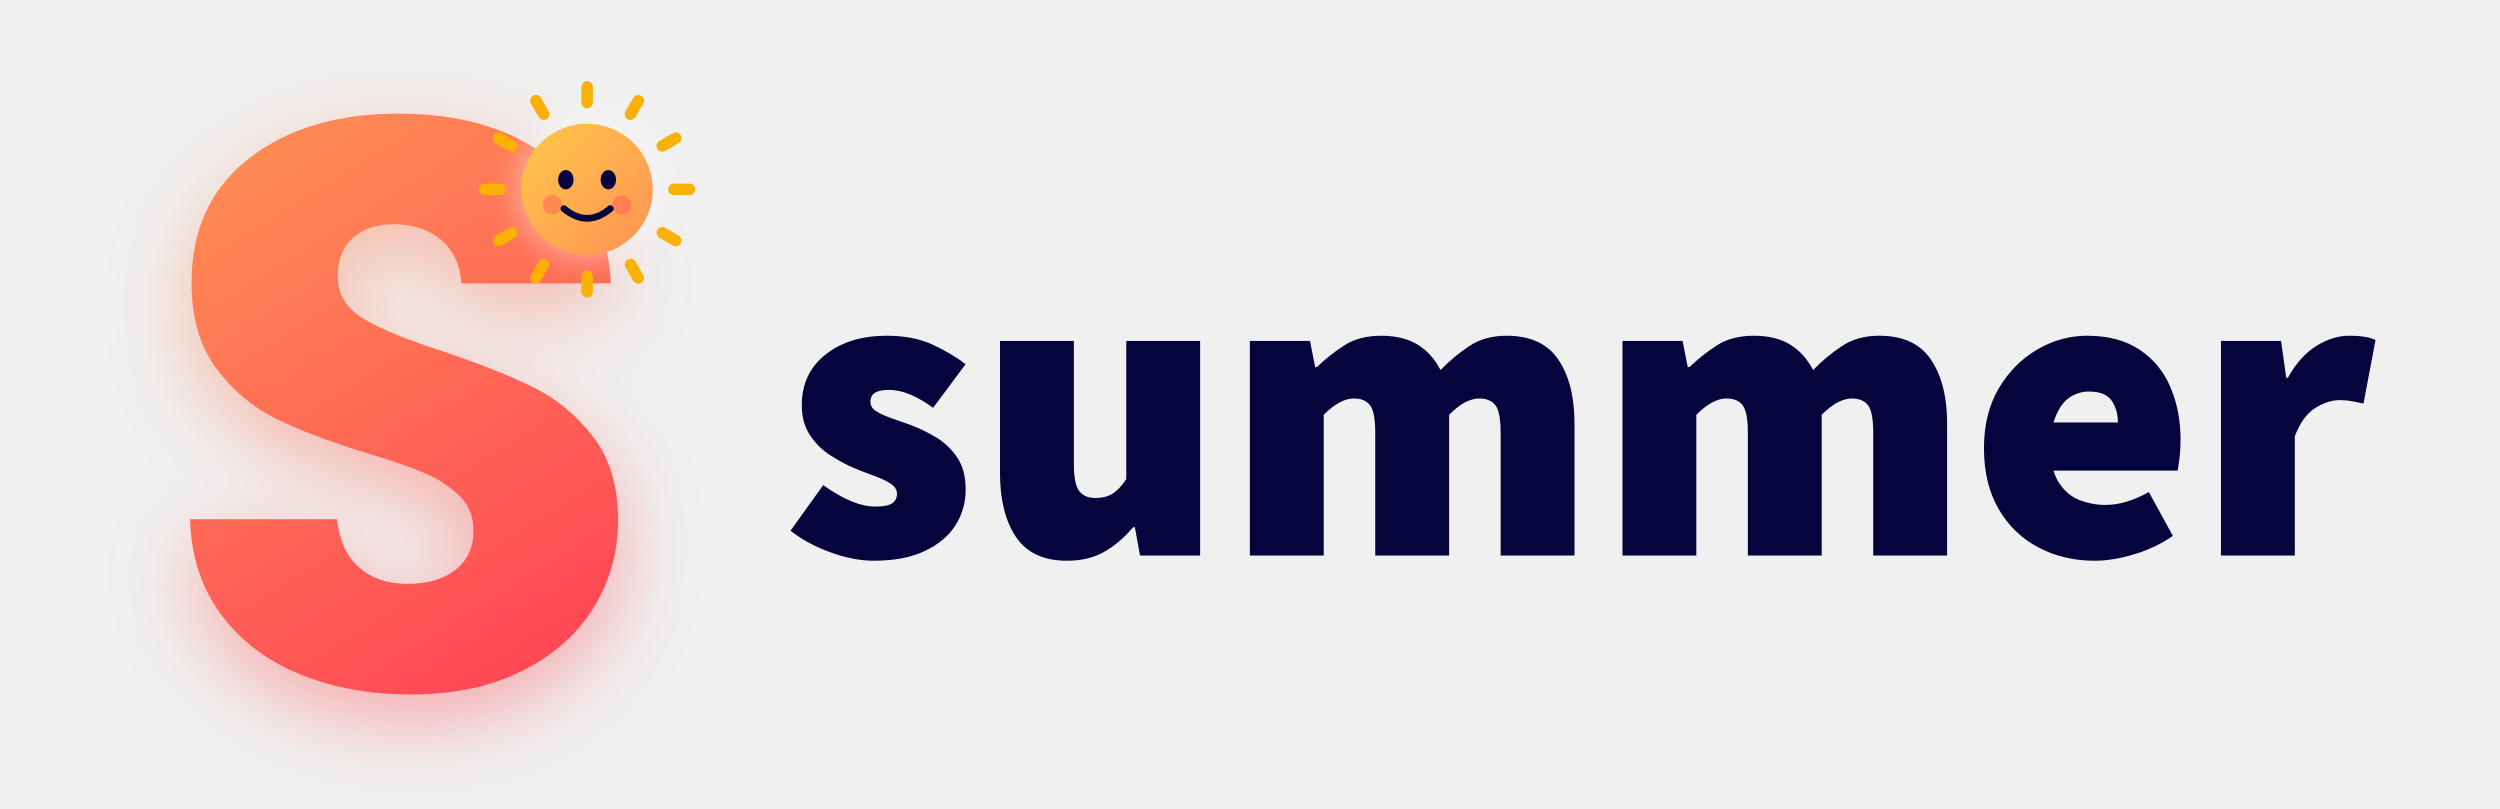
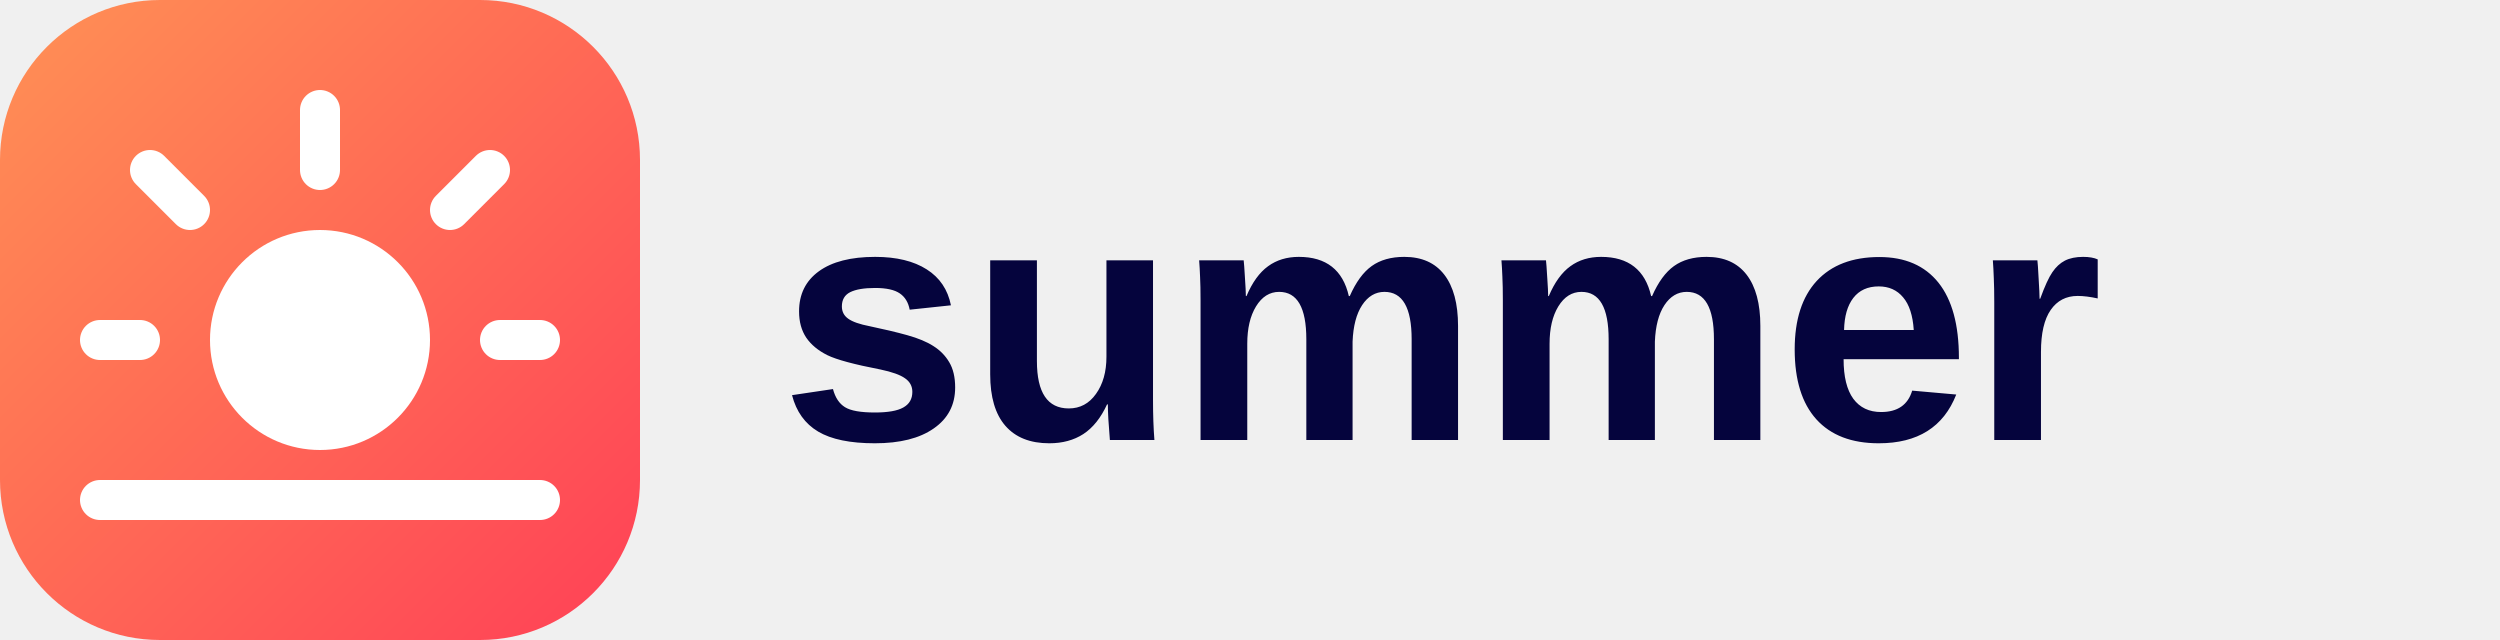
- <svg xmlns="http://www.w3.org/2000/svg" viewBox="0 0 198 64">
+ <svg xmlns="http://www.w3.org/2000/svg" viewBox="0 0 250 64">
  <defs>
-     <linearGradient id="mg" gradientUnits="userSpaceOnUse" x1="14" y1="10" x2="44" y2="58">
+     <linearGradient id="g" x1="0" y1="0" x2="1" y2="1">
      <stop offset="0" stop-color="#ff9155" />
      <stop offset="1" stop-color="#ff4056" />
    </linearGradient>
-     <linearGradient id="mf" x1="0" y1="0" x2="1" y2="1">
-       <stop offset="0" stop-color="#ffc94a" />
-       <stop offset="1" stop-color="#ff9155" />
-     </linearGradient>
-     <filter id="mb" x="-60%" y="-60%" width="220%" height="220%">
-       <feGaussianBlur stdDeviation="3.2" />
-     </filter>
-     <filter id="mh" x="-60%" y="-60%" width="220%" height="220%">
-       <feGaussianBlur stdDeviation="1.3" />
-     </filter>
  </defs>
-   <path d="M32.58 55Q27.65 55 23.75 53.40Q19.84 51.80 17.51 48.67Q15.17 45.53 15.05 41.12L15.05 41.12L26.69 41.12Q26.95 43.61 28.42 44.92Q29.89 46.24 32.26 46.24L32.26 46.24Q34.69 46.24 36.09 45.12Q37.50 44.00 37.50 42.01L37.50 42.01Q37.50 40.35 36.38 39.26Q35.26 38.17 33.63 37.47Q32 36.77 28.99 35.87L28.99 35.87Q24.64 34.53 21.89 33.18Q19.14 31.84 17.16 29.22Q15.17 26.59 15.17 22.37L15.17 22.37Q15.17 16.10 19.72 12.55Q24.26 9 31.55 9L31.55 9Q38.97 9 43.52 12.55Q48.06 16.10 48.38 22.44L48.38 22.44L36.54 22.44Q36.41 20.26 34.94 19.01Q33.47 17.76 31.17 17.76L31.17 17.76Q29.18 17.76 27.97 18.82Q26.75 19.88 26.75 21.86L26.75 21.86Q26.75 24.03 28.80 25.25Q30.85 26.47 35.20 27.87L35.20 27.87Q39.55 29.34 42.27 30.69Q44.99 32.03 46.97 34.59Q48.95 37.15 48.95 41.18L48.95 41.18Q48.95 45.02 47.00 48.15Q45.05 51.29 41.34 53.14Q37.63 55 32.58 55L32.58 55Z" fill="url(#mg)" opacity="0.45" filter="url(#mb)" transform="translate(0 2)" />
-   <path d="M32.58 55Q27.65 55 23.75 53.40Q19.84 51.80 17.51 48.67Q15.17 45.53 15.05 41.12L15.05 41.12L26.69 41.12Q26.95 43.61 28.42 44.92Q29.89 46.24 32.26 46.24L32.26 46.24Q34.69 46.24 36.09 45.12Q37.50 44.00 37.50 42.01L37.50 42.01Q37.50 40.35 36.38 39.26Q35.26 38.17 33.63 37.47Q32 36.77 28.99 35.87L28.99 35.87Q24.64 34.53 21.89 33.18Q19.14 31.84 17.16 29.22Q15.17 26.59 15.17 22.37L15.17 22.37Q15.17 16.10 19.72 12.55Q24.26 9 31.55 9L31.55 9Q38.97 9 43.52 12.55Q48.06 16.10 48.38 22.44L48.38 22.44L36.54 22.44Q36.41 20.26 34.94 19.01Q33.47 17.76 31.17 17.76L31.17 17.76Q29.18 17.76 27.97 18.82Q26.75 19.88 26.75 21.86L26.75 21.86Q26.75 24.03 28.80 25.25Q30.85 26.47 35.20 27.87L35.20 27.87Q39.55 29.34 42.27 30.69Q44.99 32.03 46.97 34.59Q48.95 37.15 48.95 41.18L48.95 41.18Q48.95 45.02 47.00 48.15Q45.05 51.29 41.34 53.14Q37.63 55 32.58 55L32.58 55Z" fill="url(#mg)" />
-   <circle cx="46.5" cy="15" r="5.46" fill="#ffffff" opacity="0.45" filter="url(#mh)" />
-   <g transform="translate(37.32353 5.823529) scale(0.1529)">
-     <g fill="#fab005">
-       <rect x="57" y="4" width="6" height="14" rx="3" transform="rotate(0 60 60)" />
-       <rect x="57" y="4" width="6" height="14" rx="3" transform="rotate(30 60 60)" />
-       <rect x="57" y="4" width="6" height="14" rx="3" transform="rotate(60 60 60)" />
-       <rect x="57" y="4" width="6" height="14" rx="3" transform="rotate(90 60 60)" />
-       <rect x="57" y="4" width="6" height="14" rx="3" transform="rotate(120 60 60)" />
-       <rect x="57" y="4" width="6" height="14" rx="3" transform="rotate(150 60 60)" />
-       <rect x="57" y="4" width="6" height="14" rx="3" transform="rotate(180 60 60)" />
-       <rect x="57" y="4" width="6" height="14" rx="3" transform="rotate(210 60 60)" />
-       <rect x="57" y="4" width="6" height="14" rx="3" transform="rotate(240 60 60)" />
-       <rect x="57" y="4" width="6" height="14" rx="3" transform="rotate(270 60 60)" />
-       <rect x="57" y="4" width="6" height="14" rx="3" transform="rotate(300 60 60)" />
-       <rect x="57" y="4" width="6" height="14" rx="3" transform="rotate(330 60 60)" />
-     </g>
-     <circle cx="60" cy="60" r="34" fill="url(#mf)" />
-     <circle cx="42" cy="68" r="5" fill="#ff4056" opacity=".35" />
-     <circle cx="78" cy="68" r="5" fill="#ff4056" opacity=".35" />
-     <ellipse cx="49" cy="55" rx="4" ry="5" fill="#05043d" />
-     <ellipse cx="71" cy="55" rx="4" ry="5" fill="#05043d" />
-     <path d="M48 70q12 10 24 0" fill="none" stroke="#05043d" stroke-width="3.5" stroke-linecap="round" />
+   <rect width="64" height="64" rx="16" fill="url(#g)" />
+   <circle cx="32" cy="34" r="11" fill="#fff" />
+   <g stroke="#fff" stroke-width="4" stroke-linecap="round">
+     <path d="M32 11v6M14 34h-4M54 34h-4M19 21l-4-4M45 21l4-4" />
  </g>
-   <path d="M69.21 44.41L69.21 44.41Q67.58 44.41 65.76 43.74Q63.94 43.08 62.61 42.03L62.61 42.03L65.20 38.42Q66.39 39.27 67.42 39.70Q68.46 40.12 69.34 40.12L69.34 40.12Q70.26 40.12 70.65 39.87Q71.04 39.61 71.04 39.10L71.04 39.10Q71.04 38.66 70.59 38.34Q70.13 38.02 69.38 37.74Q68.63 37.47 67.78 37.13L67.78 37.13Q66.79 36.72 65.81 36.09Q64.82 35.47 64.16 34.48Q63.50 33.49 63.50 32.10L63.50 32.10Q63.50 29.58 65.37 28.09Q67.24 26.59 70.23 26.59L70.23 26.59Q72.34 26.59 73.85 27.29Q75.36 27.99 76.48 28.84L76.48 28.84L73.90 32.30Q72.98 31.62 72.10 31.25Q71.21 30.88 70.43 30.88L70.43 30.88Q69.68 30.88 69.31 31.10Q68.94 31.32 68.94 31.83L68.94 31.83Q68.94 32.27 69.38 32.56Q69.82 32.85 70.55 33.10Q71.28 33.36 72.13 33.66L72.13 33.66Q73.15 34.04 74.16 34.65Q75.16 35.26 75.82 36.25Q76.48 37.23 76.48 38.76L76.48 38.76Q76.48 40.36 75.65 41.64Q74.82 42.91 73.20 43.66Q71.59 44.41 69.21 44.41ZM84.51 44.41L84.51 44.41Q81.72 44.41 80.46 42.52Q79.20 40.63 79.20 37.47L79.20 37.47L79.20 27L85.05 27L85.05 36.72Q85.05 38.36 85.48 38.90Q85.90 39.44 86.75 39.44L86.75 39.44Q87.57 39.44 88.11 39.10Q88.66 38.76 89.20 37.95L89.20 37.95L89.20 27L95.05 27L95.05 44L90.29 44L89.88 41.76L89.74 41.76Q88.72 42.98 87.48 43.69Q86.24 44.41 84.51 44.41ZM104.84 44L98.99 44L98.99 27L103.75 27L104.16 29.07L104.30 29.07Q105.32 28.09 106.49 27.34Q107.66 26.59 109.40 26.59L109.40 26.59Q111.13 26.59 112.27 27.29Q113.41 27.99 114.09 29.31L114.09 29.31Q115.14 28.22 116.37 27.41Q117.59 26.59 119.32 26.59L119.32 26.59Q122.15 26.59 123.42 28.48Q124.70 30.37 124.70 33.53L124.70 33.53L124.70 44L118.85 44L118.85 34.28Q118.85 32.64 118.44 32.10Q118.03 31.56 117.15 31.56L117.15 31.56Q116.64 31.56 116.04 31.86Q115.45 32.17 114.77 32.85L114.77 32.85L114.77 44L108.92 44L108.92 34.28Q108.92 32.64 108.51 32.10Q108.10 31.56 107.22 31.56L107.22 31.56Q106.13 31.56 104.84 32.85L104.84 32.85L104.84 44ZM134.35 44L128.50 44L128.50 27L133.26 27L133.67 29.07L133.81 29.07Q134.83 28.09 136.00 27.34Q137.17 26.59 138.91 26.59L138.91 26.59Q140.64 26.59 141.78 27.29Q142.92 27.99 143.60 29.31L143.60 29.31Q144.65 28.22 145.88 27.41Q147.10 26.59 148.84 26.59L148.84 26.59Q151.66 26.59 152.93 28.48Q154.21 30.37 154.21 33.53L154.21 33.53L154.21 44L148.36 44L148.36 34.28Q148.36 32.64 147.95 32.10Q147.54 31.56 146.66 31.56L146.66 31.56Q146.15 31.56 145.56 31.86Q144.96 32.17 144.28 32.85L144.28 32.85L144.28 44L138.43 44L138.43 34.28Q138.43 32.64 138.02 32.10Q137.62 31.56 136.73 31.56L136.73 31.56Q135.64 31.56 134.35 32.85L134.35 32.85L134.35 44ZM165.90 44.41L165.90 44.41Q163.42 44.41 161.43 43.35Q159.44 42.30 158.29 40.31Q157.13 38.32 157.13 35.50L157.13 35.50Q157.13 32.75 158.30 30.76Q159.48 28.77 161.35 27.68Q163.22 26.59 165.29 26.59L165.29 26.59Q167.81 26.59 169.46 27.70Q171.11 28.80 171.90 30.67Q172.70 32.54 172.70 34.82L172.70 34.82Q172.70 35.57 172.62 36.27Q172.53 36.96 172.47 37.27L172.47 37.27L162.64 37.27Q162.81 37.85 163.08 38.25L163.08 38.25Q163.73 39.24 164.71 39.61Q165.70 39.99 166.72 39.99L166.72 39.99Q167.60 39.99 168.44 39.73Q169.27 39.48 170.19 38.97L170.19 38.97L172.09 42.44Q170.73 43.39 169.03 43.90Q167.33 44.41 165.90 44.41ZM162.64 33.46L162.64 33.46L167.74 33.46Q167.74 32.47 167.25 31.74Q166.75 31.01 165.43 31.01L165.43 31.01Q164.68 31.01 164.00 31.42Q163.32 31.83 162.88 32.81L162.88 32.81Q162.74 33.12 162.64 33.46ZM181.75 44L175.90 44L175.90 27L180.66 27L181.07 29.92L181.20 29.92Q182.16 28.19 183.47 27.39Q184.77 26.59 186.03 26.59L186.03 26.59Q186.81 26.59 187.31 26.68Q187.80 26.76 188.14 26.93L188.14 26.93L187.19 31.96Q186.75 31.86 186.30 31.78Q185.86 31.69 185.28 31.69L185.28 31.69Q184.37 31.69 183.36 32.32Q182.36 32.95 181.75 34.55L181.75 34.55L181.75 44Z" fill="#05043d" />
+   <path d="M10 50h44" stroke="#fff" stroke-width="4" stroke-linecap="round" />
+   <text x="78" y="44" font-family="Assistant, Arial, sans-serif" font-size="34" font-weight="800" fill="#05043d">summer</text>
</svg>
